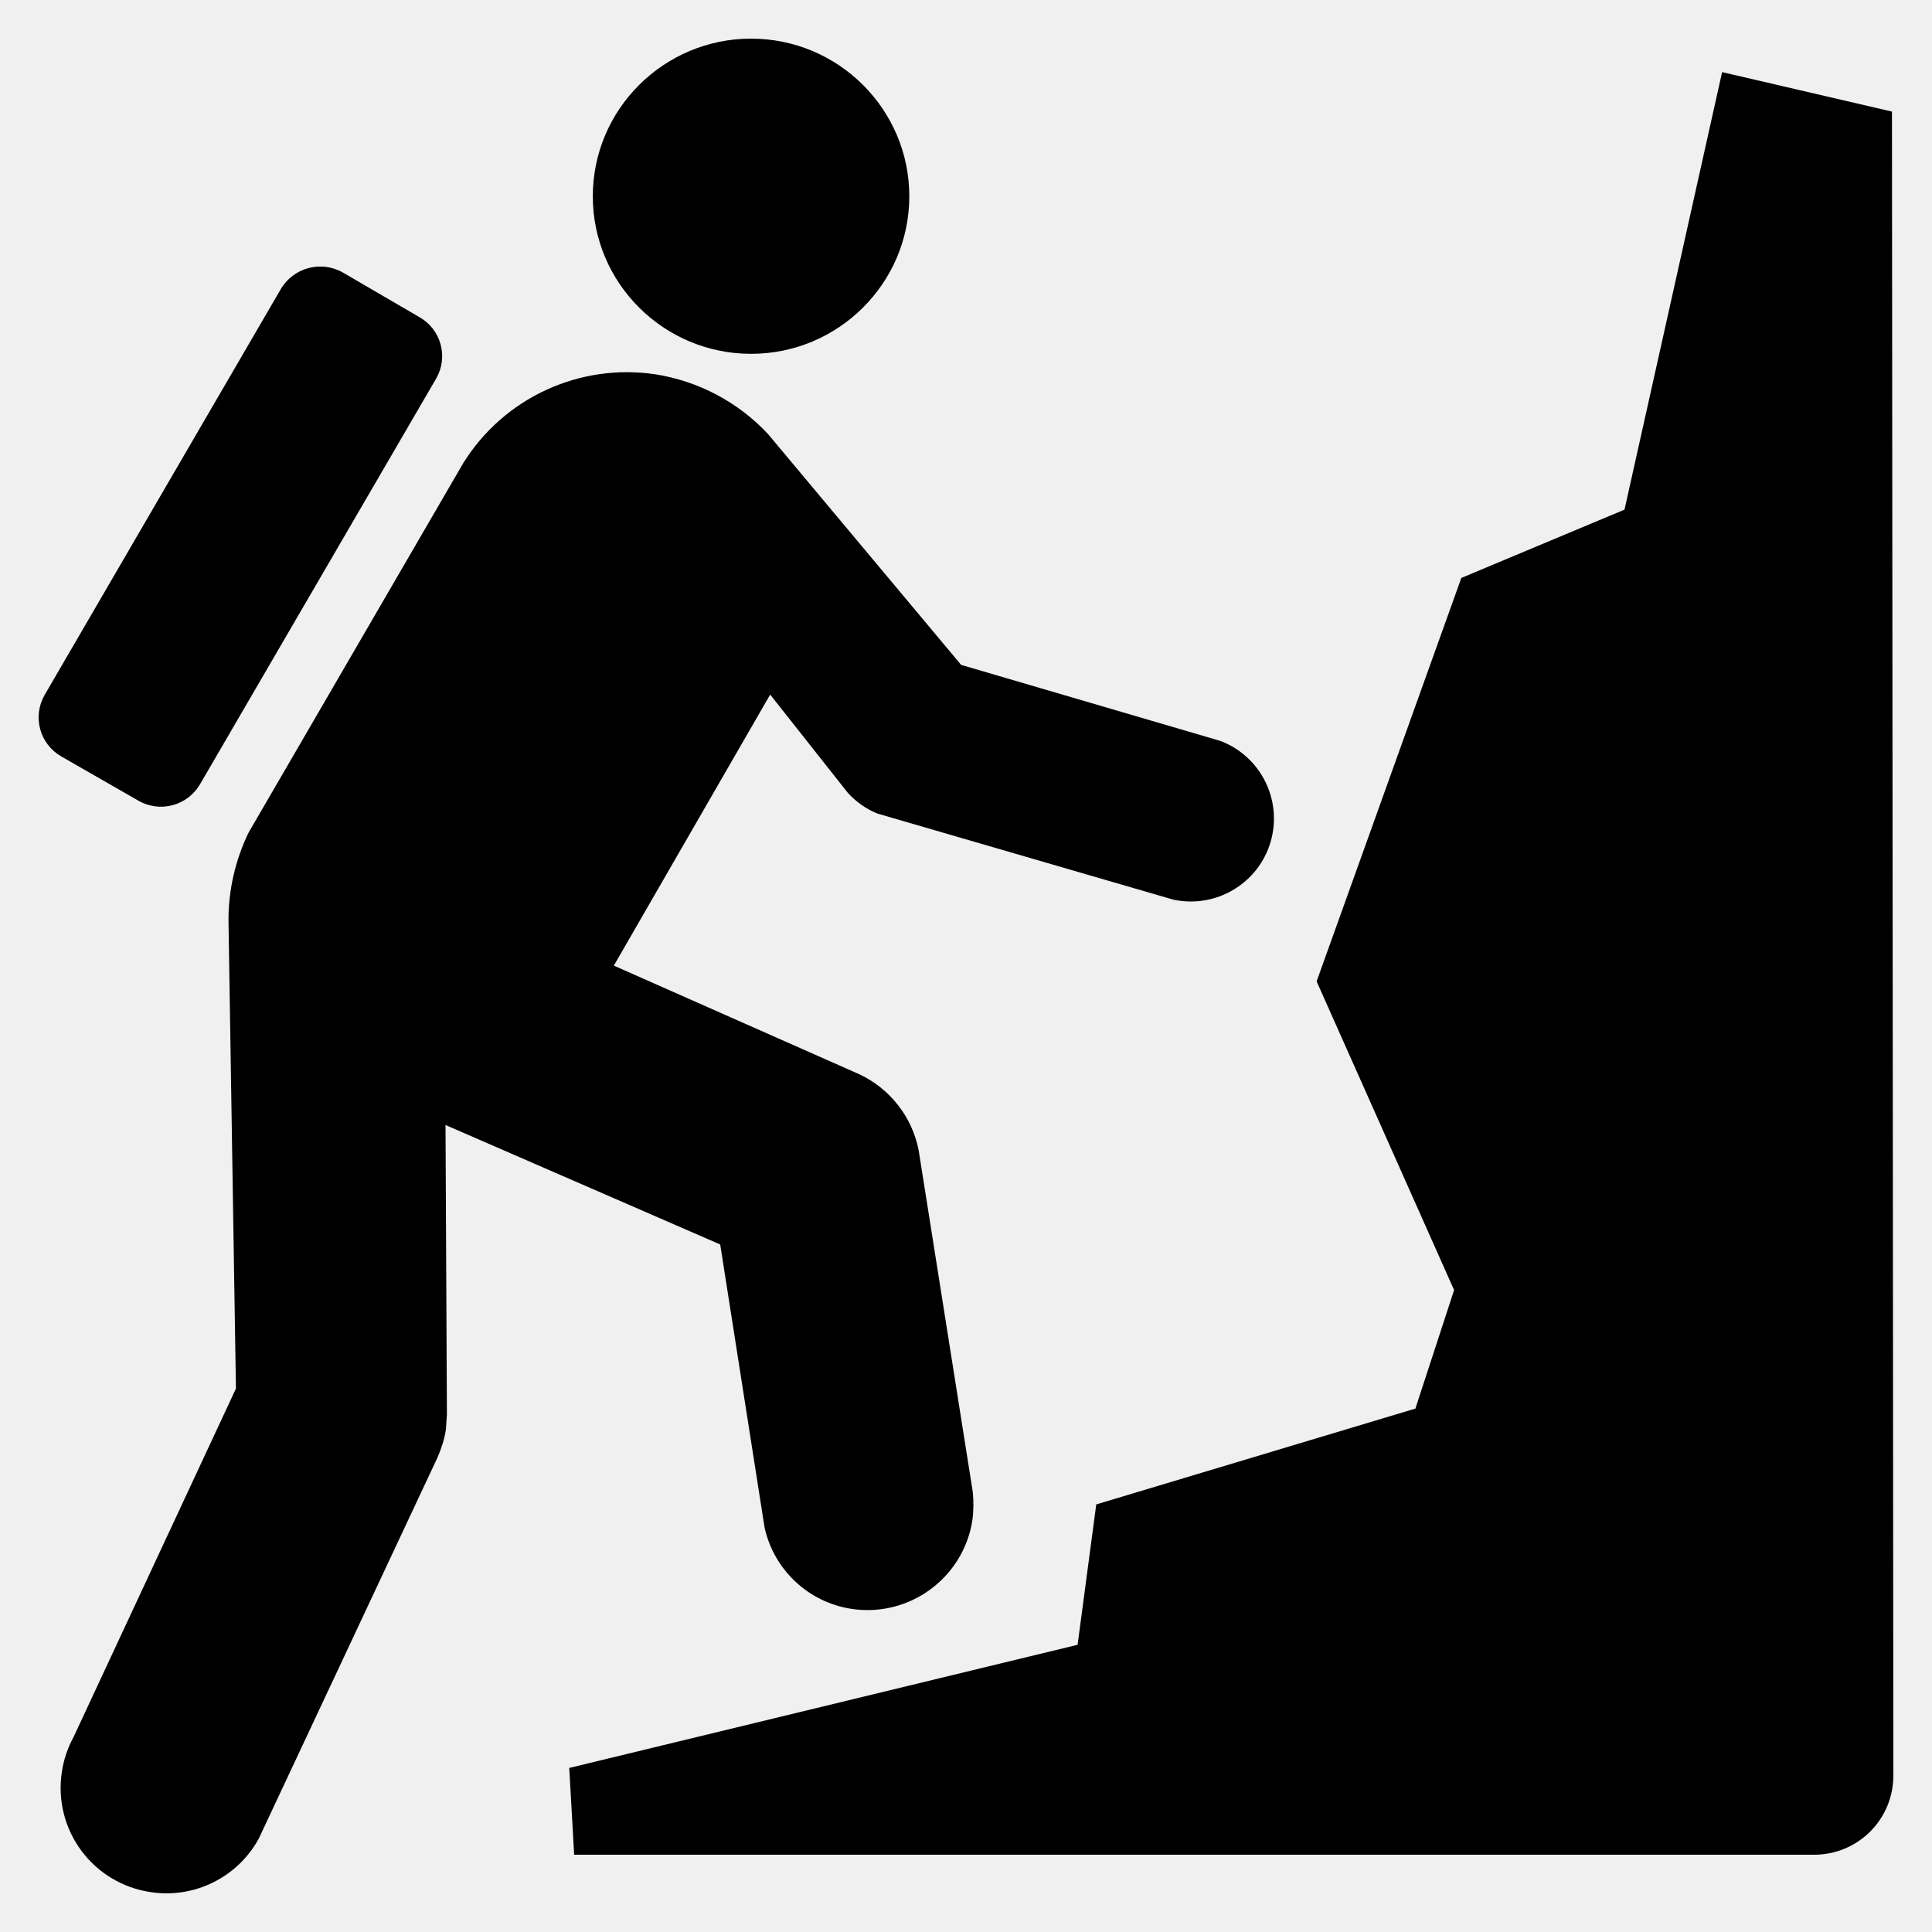
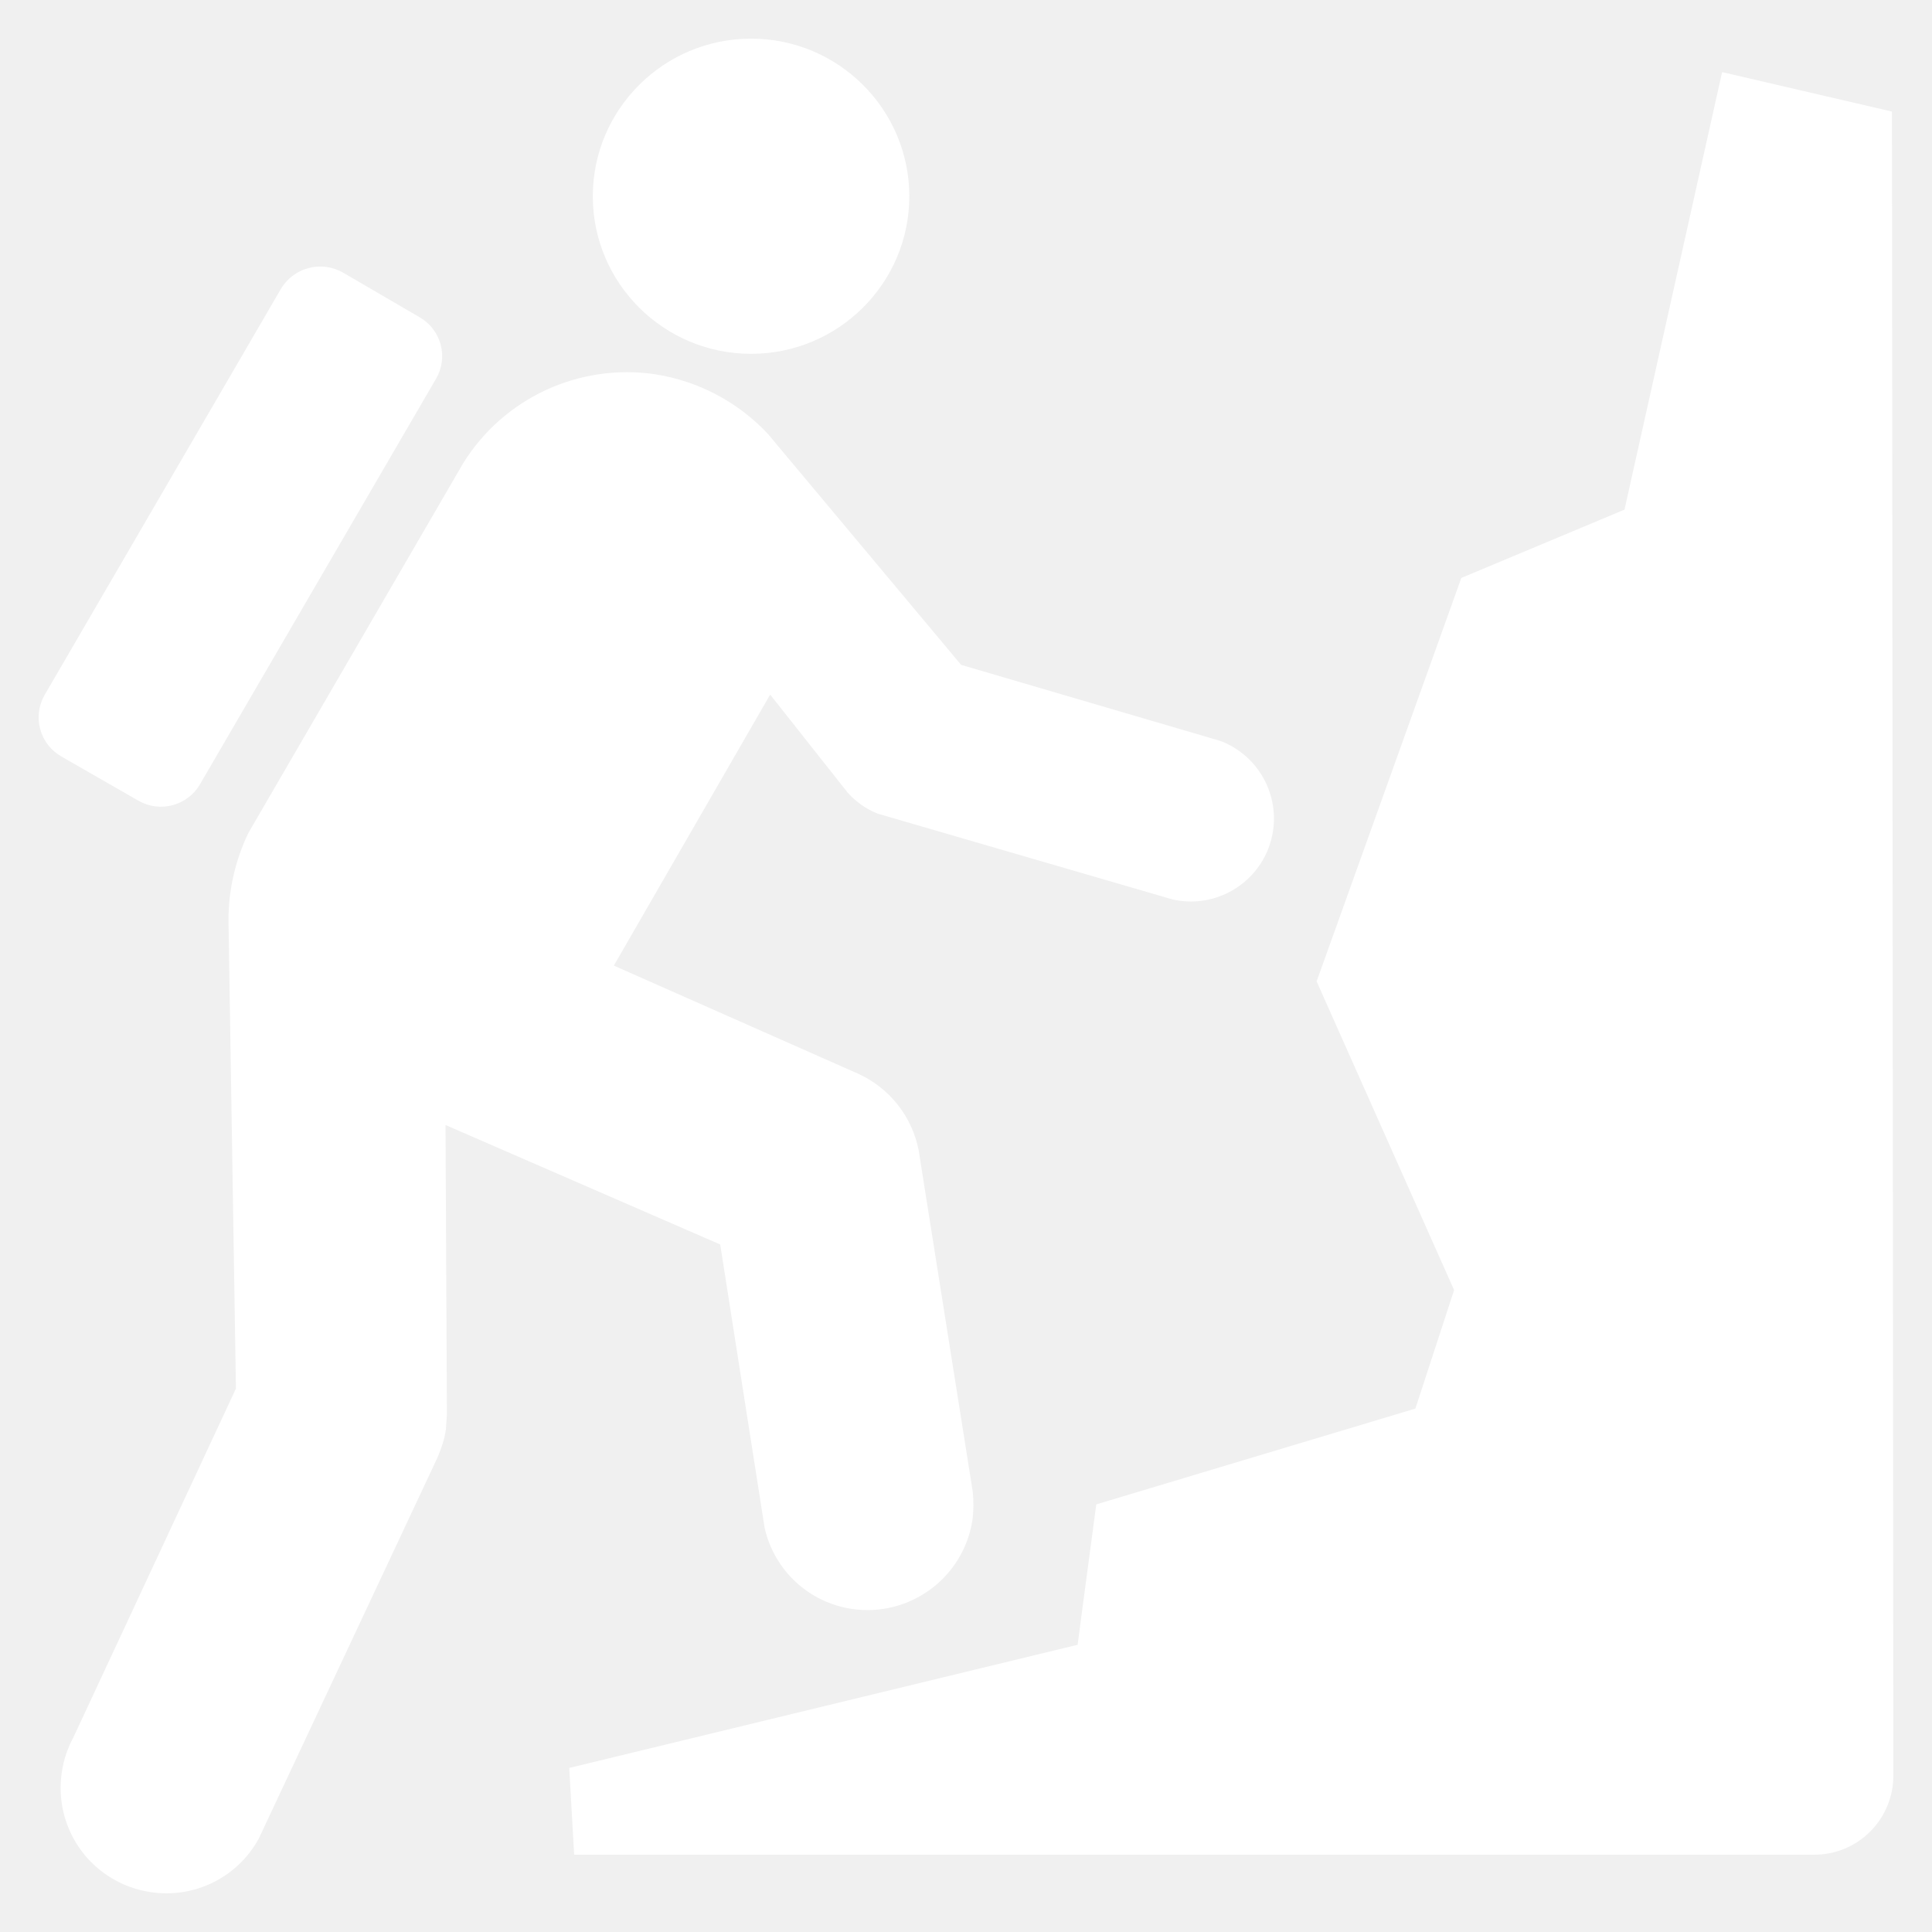
<svg xmlns="http://www.w3.org/2000/svg" width="50" height="50" viewBox="0 0 50 50">
-   <path fill="currentColor" d="M6.432 21.55a5.2 5.2 0 0 0-.519 2.261l.193 12.125l-4.205 9.024a2.7 2.7 0 0 0-.301.902a2.723 2.723 0 0 0 2.295 3.105a2.72 2.72 0 0 0 2.803-1.386l4.626-9.864c.096-.229.182-.47.217-.734l.025-.372l-.036-7.496l7.109 3.092l1.148 7.326a2.725 2.725 0 0 0 2.259 2.106a2.75 2.75 0 0 0 3.118-2.285c.035-.253.035-.506.011-.746l-1.401-8.844a2.76 2.76 0 0 0-1.534-1.962l-6.354-2.812l4.046-7.014l2.007 2.539c.205.228.471.421.772.541l7.648 2.225a2.154 2.154 0 0 0 2.452-1.286a2.15 2.15 0 0 0-1.183-2.803l-.109-.036l-6.645-1.949l-5.002-5.979a5.07 5.07 0 0 0-2.911-1.541a4.99 4.99 0 0 0-4.972 2.298zm21.939 17.384l-.483 3.633l-13.156 3.187l.127 2.246h32.086A2.046 2.046 0 0 0 49 45.957l-.036-43.069l-4.396-1.022l-2.526 11.323l-4.223 1.768l-3.745 10.441l3.558 7.989l-1.002 3.067zM19.438 9.157c2.259 0 4.095-1.828 4.095-4.078C23.532 2.83 21.697 1 19.438 1s-4.096 1.83-4.096 4.079c-.001 2.25 1.836 4.078 4.096 4.078m-8.149.638a1.16 1.16 0 0 0-.435-1.588L8.872 7.052a1.185 1.185 0 0 0-1.607.433L1.153 17.989a1.163 1.163 0 0 0 .434 1.588l1.994 1.144a1.17 1.17 0 0 0 1.594-.422z" />
+   <path fill="#FFFFFF" d="M6.432 21.55a5.2 5.2 0 0 0-.519 2.261l.193 12.125l-4.205 9.024a2.7 2.7 0 0 0-.301.902a2.723 2.723 0 0 0 2.295 3.105a2.72 2.72 0 0 0 2.803-1.386l4.626-9.864c.096-.229.182-.47.217-.734l.025-.372l-.036-7.496l7.109 3.092l1.148 7.326a2.725 2.725 0 0 0 2.259 2.106a2.75 2.75 0 0 0 3.118-2.285c.035-.253.035-.506.011-.746l-1.401-8.844a2.76 2.76 0 0 0-1.534-1.962l-6.354-2.812l4.046-7.014l2.007 2.539c.205.228.471.421.772.541l7.648 2.225a2.154 2.154 0 0 0 2.452-1.286a2.15 2.15 0 0 0-1.183-2.803l-.109-.036l-6.645-1.949l-5.002-5.979a5.07 5.07 0 0 0-2.911-1.541a4.99 4.99 0 0 0-4.972 2.298zm21.939 17.384l-.483 3.633l-13.156 3.187l.127 2.246h32.086A2.046 2.046 0 0 0 49 45.957l-.036-43.069l-4.396-1.022l-2.526 11.323l-4.223 1.768l-3.745 10.441l3.558 7.989l-1.002 3.067zM19.438 9.157c2.259 0 4.095-1.828 4.095-4.078C23.532 2.83 21.697 1 19.438 1s-4.096 1.83-4.096 4.079c-.001 2.25 1.836 4.078 4.096 4.078m-8.149.638a1.16 1.16 0 0 0-.435-1.588L8.872 7.052a1.185 1.185 0 0 0-1.607.433L1.153 17.989a1.163 1.163 0 0 0 .434 1.588l1.994 1.144a1.17 1.17 0 0 0 1.594-.422z" />
</svg>
